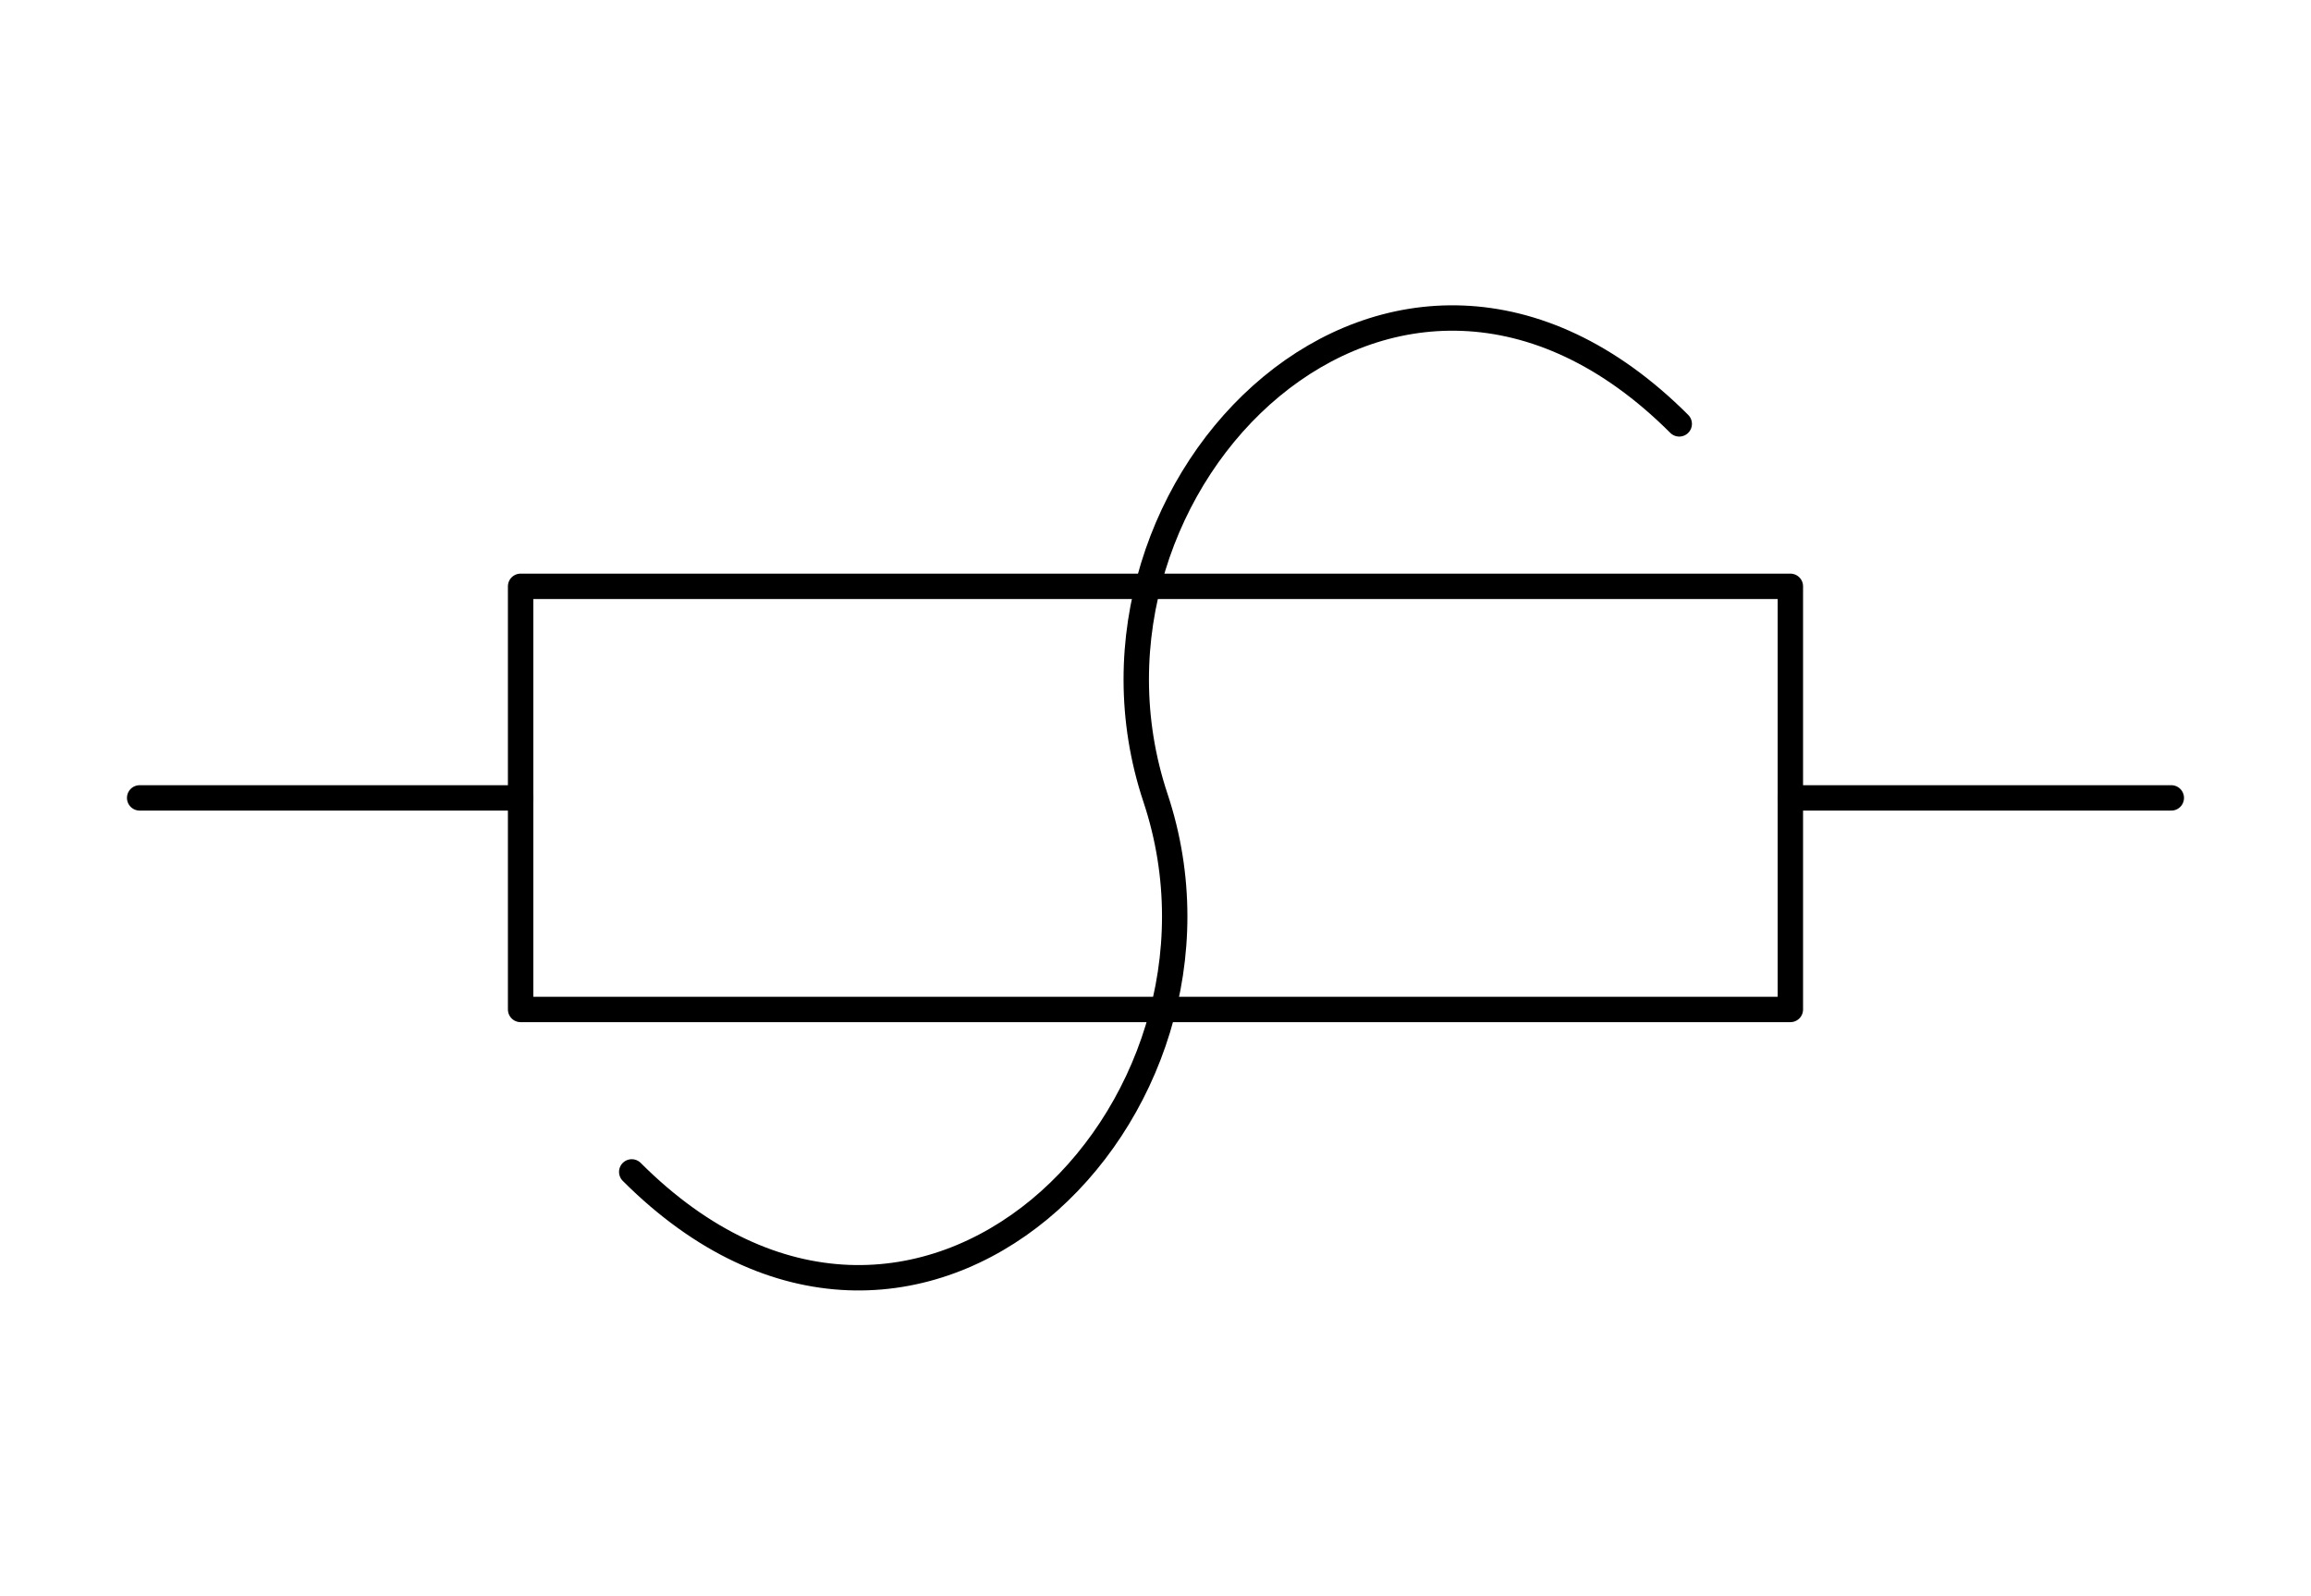
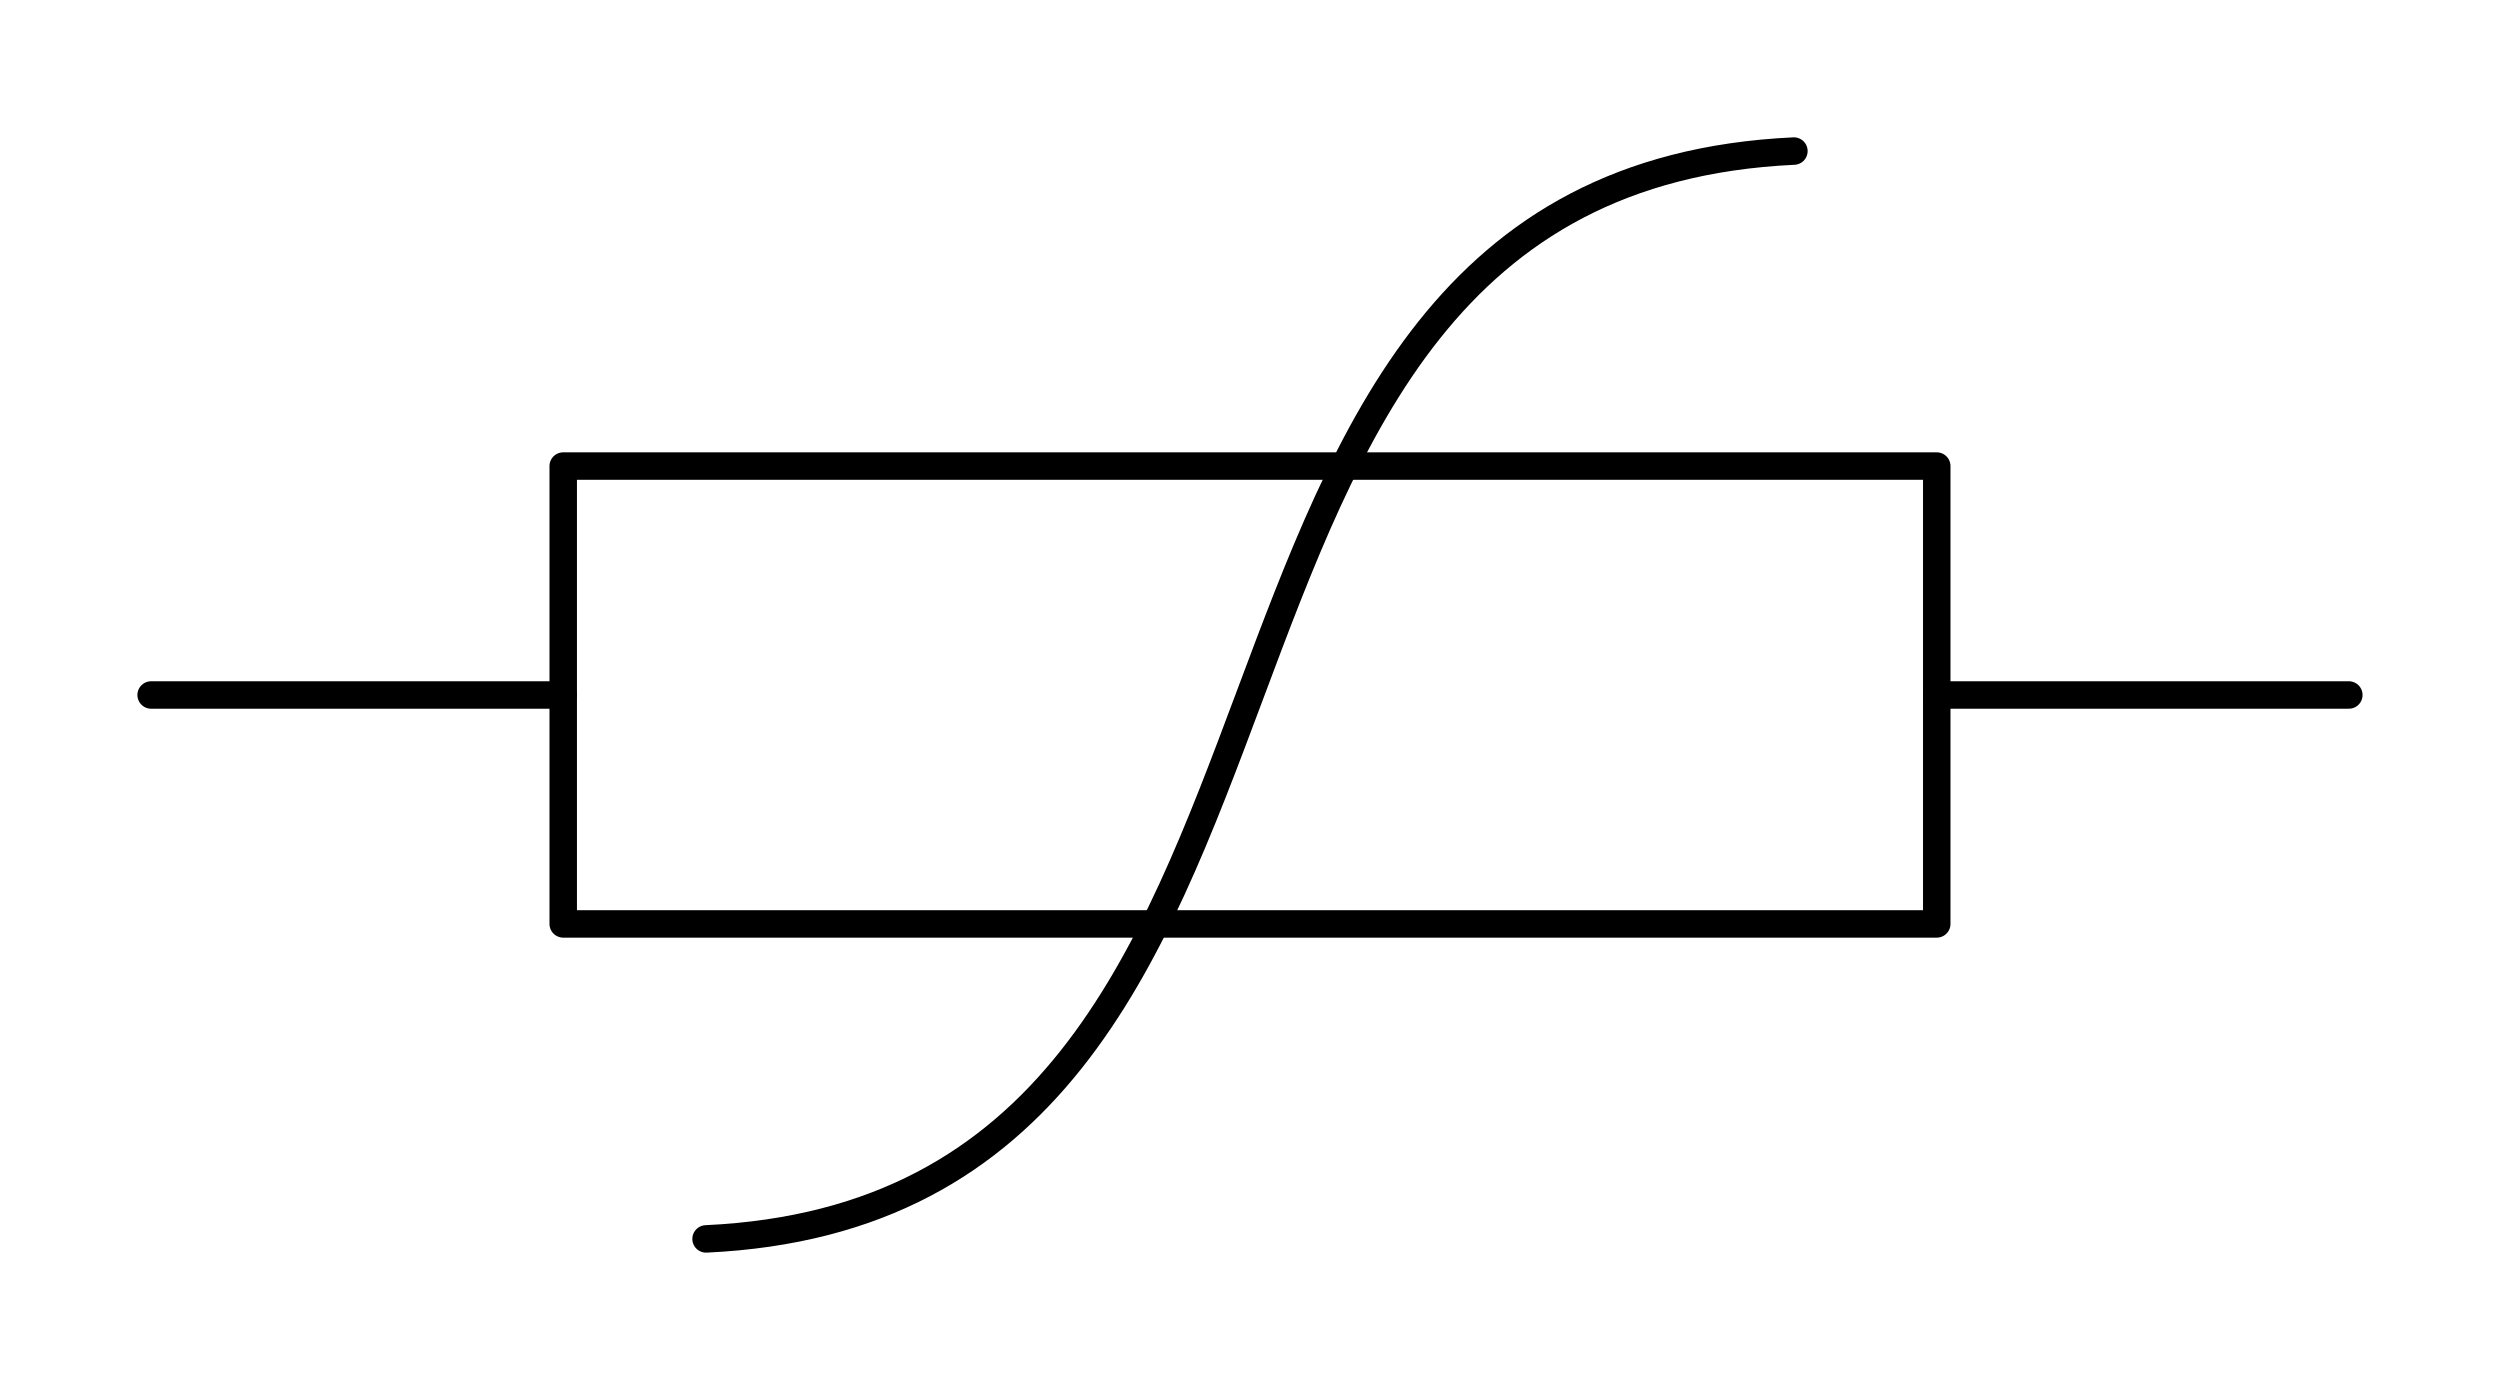
- <svg xmlns="http://www.w3.org/2000/svg" version="1.1" viewBox="-68.682 -72 51.59 35.634" width="18.2mm" height="12.571mm">
-   <g id="sc-resistor-nonlinear-eu-r1-medium-medium--sc-resistor-nonlinear-eu-r1-medium-medium" data-symbol="resistor-nonlinear-eu" data-revision="1" data-size="medium" data-stroke="medium" stroke-miterlimit="10" fill="#000" stroke="#000" stroke-width="0.569" stroke-linecap="round" stroke-linejoin="round" transform="translate(-42.88731,-54.18323)scale(0.996264,-0.996264)">
-     <g data-part="body" id="sc-resistor-nonlinear-eu-r1-medium-medium--sc-resistor-nonlinear-eu-r1-medium-medium--body">
+ <svg xmlns="http://www.w3.org/2000/svg" version="1.1" viewBox="-68.682 -72 51.59 28.685" width="18.2mm" height="10.119mm">
+   <g id="sc-resistor-nonlinear-eu-r3-medium-medium--sc-resistor-nonlinear-eu-r3-medium-medium" data-symbol="resistor-nonlinear-eu" data-revision="3" data-size="medium" data-stroke="medium" stroke-miterlimit="10" fill="#000" stroke="#000" stroke-width="0.569" stroke-linecap="round" stroke-linejoin="round" transform="translate(-42.88731,-57.65744)scale(0.996264,-0.996264)">
+     <g data-part="body" id="sc-resistor-nonlinear-eu-r3-medium-medium--sc-resistor-nonlinear-eu-r3-medium-medium--body">
      <path d="M-14.226-4.742V4.742H14.226V-4.742ZM14.226 4.742" fill="none" />
    </g>
-     <g data-part="lead-a" id="sc-resistor-nonlinear-eu-r1-medium-medium--sc-resistor-nonlinear-eu-r1-medium-medium--lead-a">
+     <g data-part="lead-a" id="sc-resistor-nonlinear-eu-r3-medium-medium--sc-resistor-nonlinear-eu-r3-medium-medium--lead-a">
      <path d="M-22.762 0H-14.226" fill="none" />
    </g>
-     <g data-part="lead-b" id="sc-resistor-nonlinear-eu-r1-medium-medium--sc-resistor-nonlinear-eu-r1-medium-medium--lead-b">
+     <g data-part="lead-b" id="sc-resistor-nonlinear-eu-r3-medium-medium--sc-resistor-nonlinear-eu-r3-medium-medium--lead-b">
      <path d="M14.226 0H22.762" fill="none" />
    </g>
-     <g data-part="nonlinear-mark" id="sc-resistor-nonlinear-eu-r1-medium-medium--sc-resistor-nonlinear-eu-r1-medium-medium--nonlinear-mark">
-       <path d="M-11.736-8.383C-5.365-14.754 2.347-7.042 0 0S5.365 14.754 11.736 8.383" fill="none" />
+     <g data-part="nonlinear-mark" id="sc-resistor-nonlinear-eu-r3-medium-medium--sc-resistor-nonlinear-eu-r3-medium-medium--nonlinear-mark">
+       <path d="M-11.267-11.267C3.085-10.596-3.085 10.596 11.267 11.267" fill="none" />
    </g>
  </g>
</svg>
